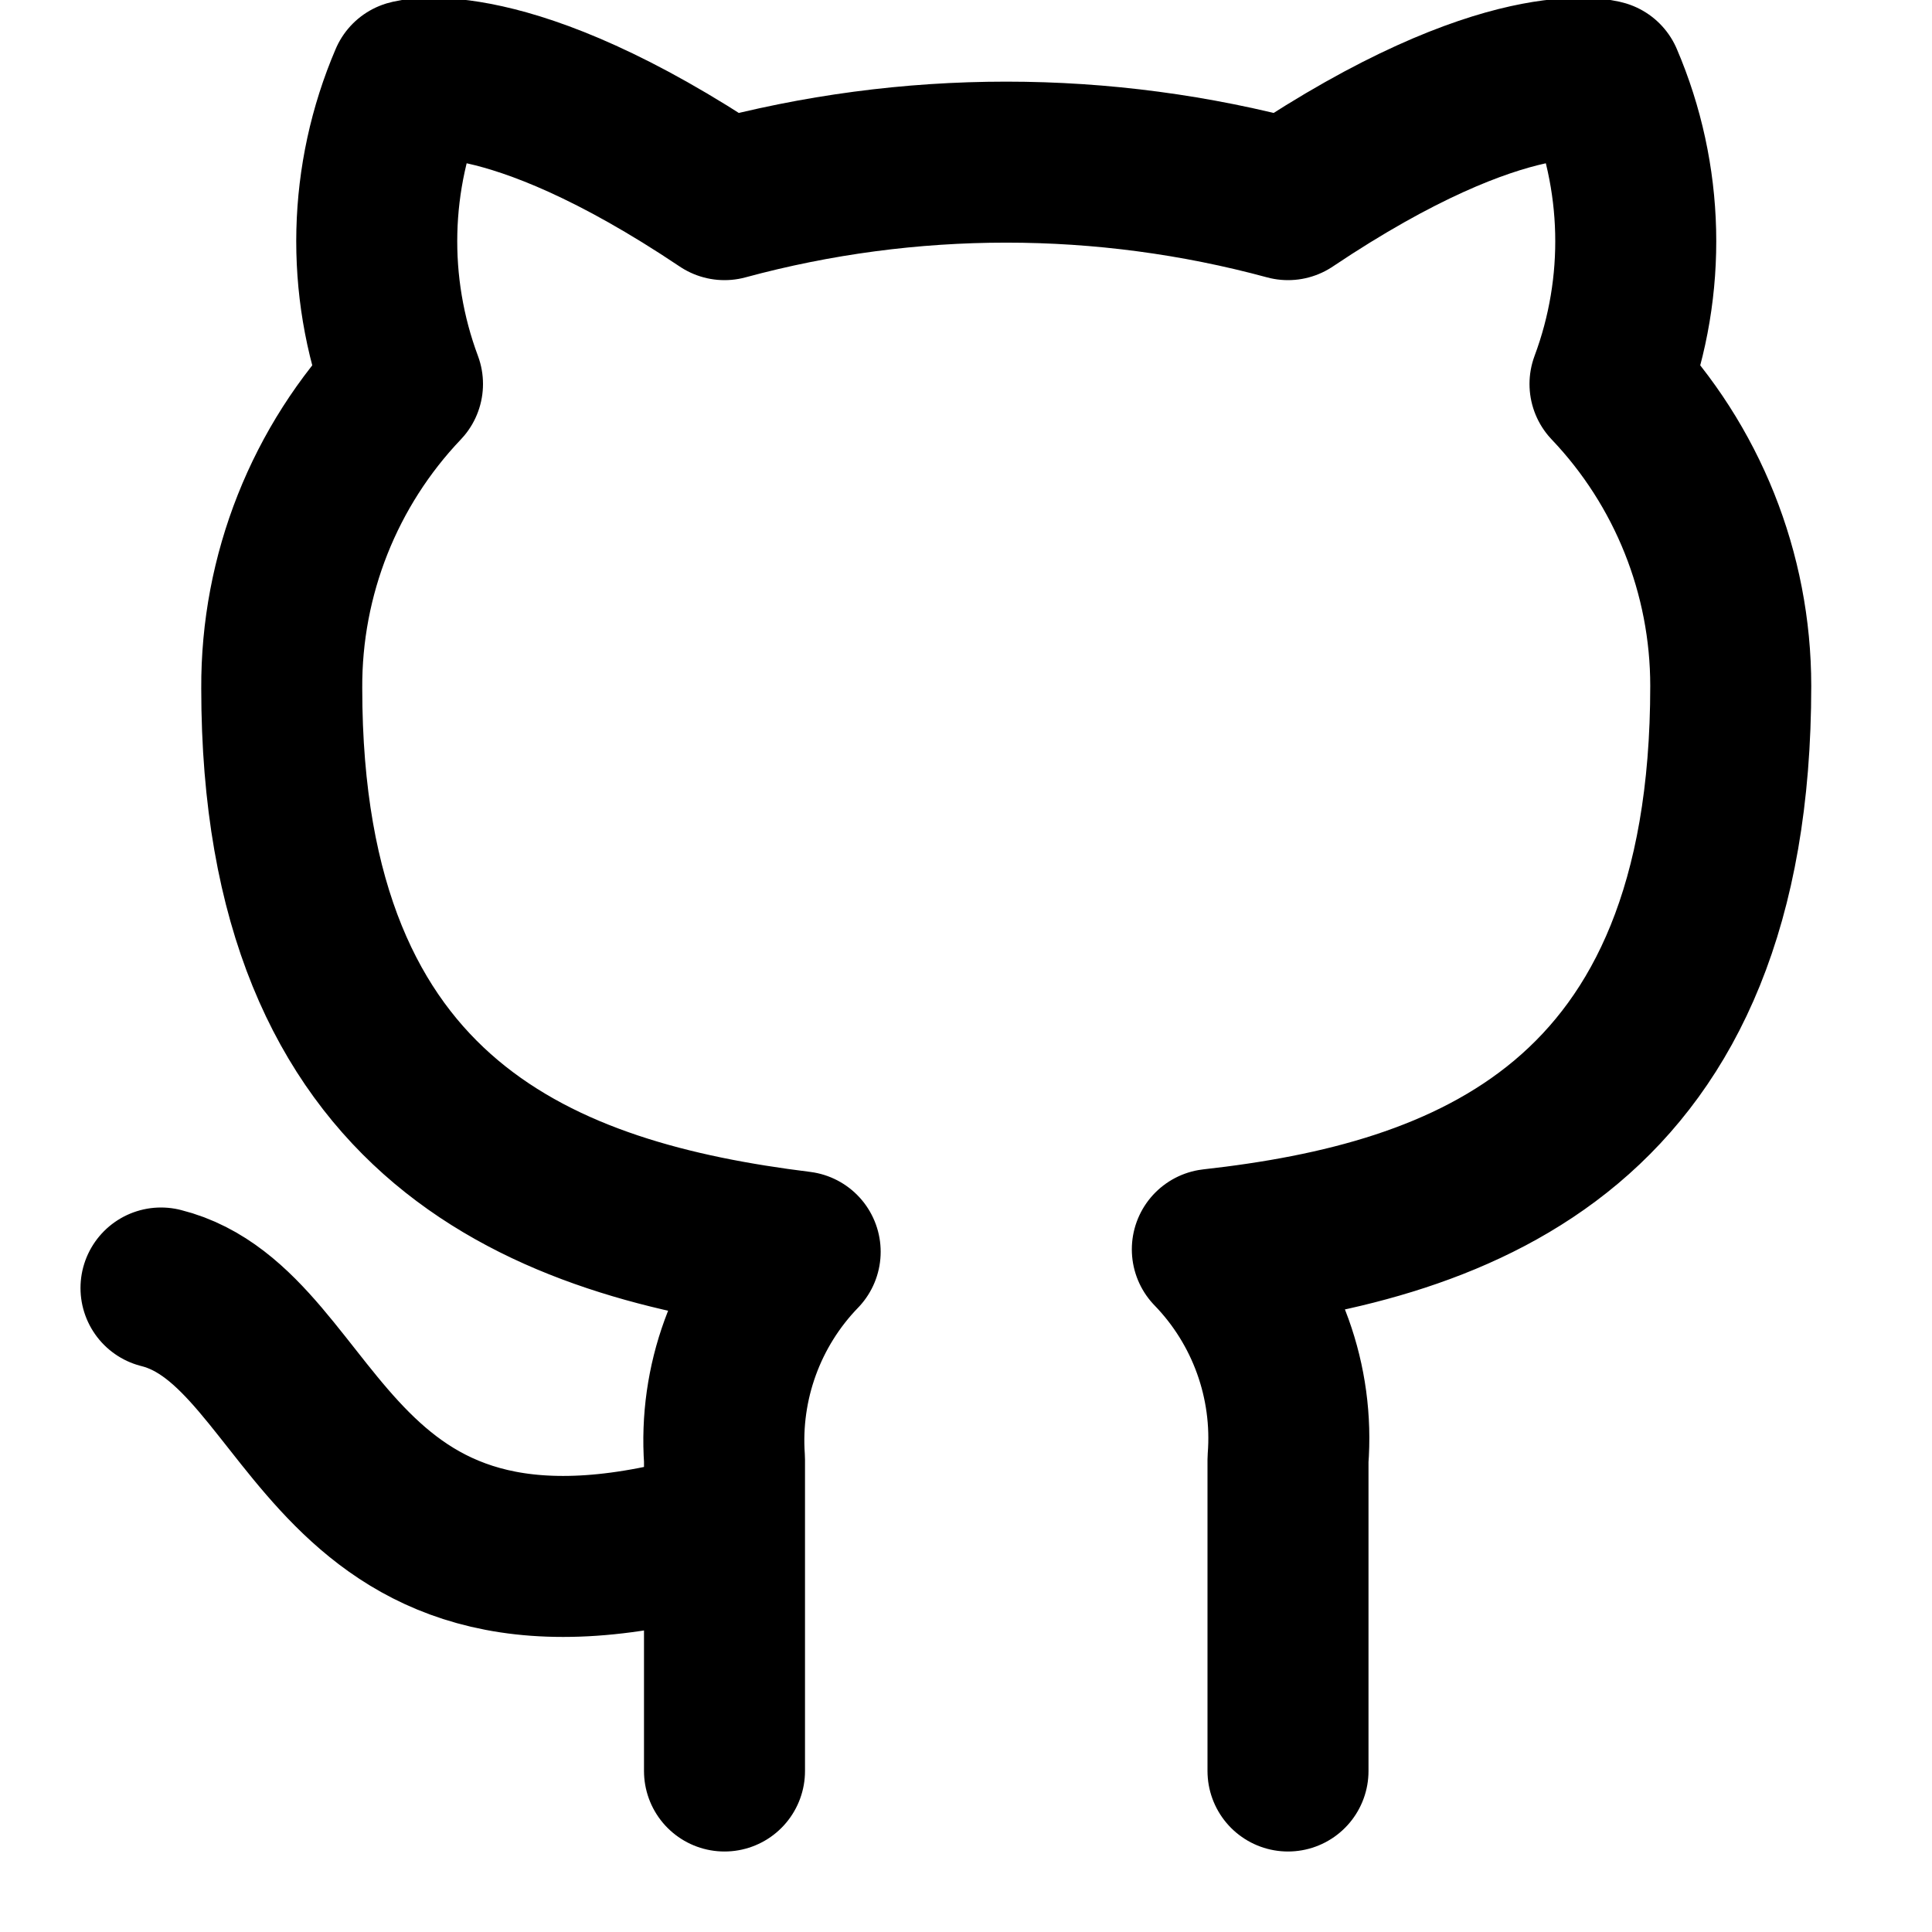
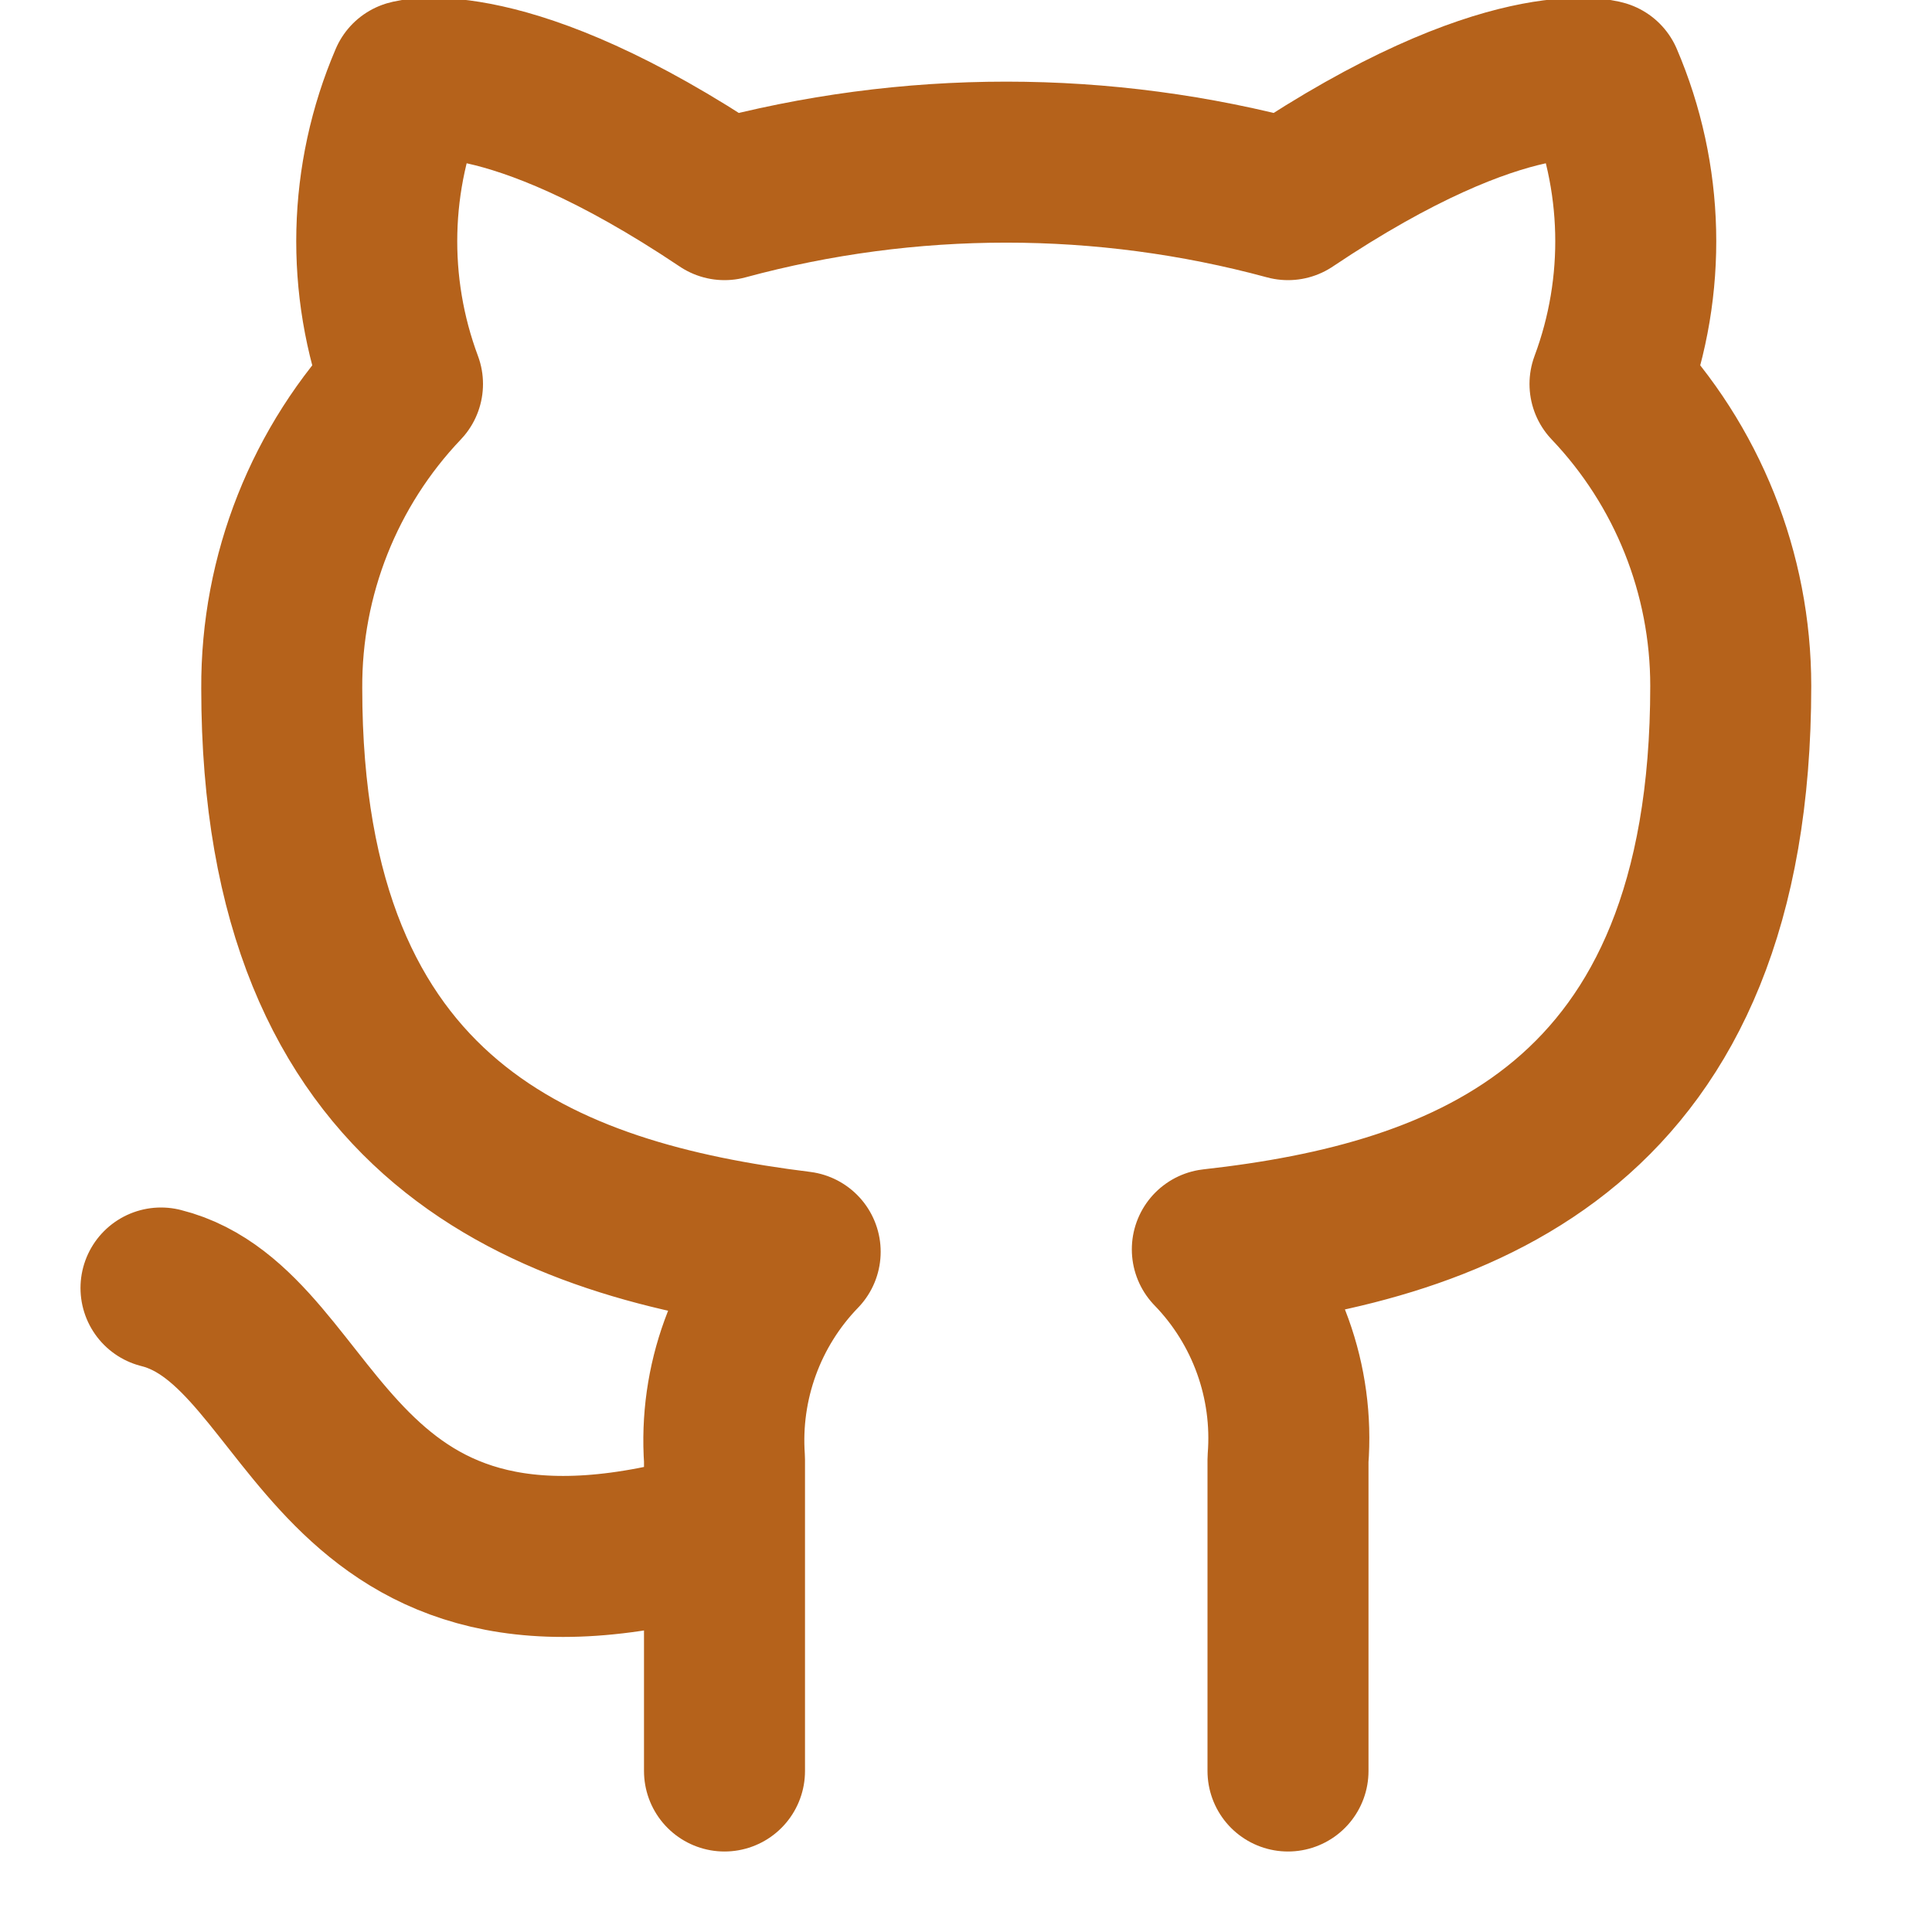
- <svg xmlns="http://www.w3.org/2000/svg" width="24" height="24" viewBox="0 0 24 24" fill="none" stroke="currentColor" stroke-width="2" stroke-linecap="round" stroke-linejoin="round" class="feather feather-github">
-   <path d="M9 19c-5 1.5-5-2.5-7-3m14 6v-3.87a3.37 3.37 0 0 0-.94-2.61c3.14-.35 6.44-1.54 6.44-7A5.44 5.44 0 0 0 20 4.77 5.07 5.07 0 0 0 19.91 1S18.73.65 16 2.48a13.38 13.38 0 0 0-7 0C6.27.65 5.09 1 5.09 1A5.07 5.07 0 0 0 5 4.77a5.44 5.44 0 0 0-1.5 3.78c0 5.42 3.3 6.61 6.44 7A3.37 3.37 0 0 0 9 18.13V22" />
+ <svg xmlns="http://www.w3.org/2000/svg" width="24" height="24" viewBox="0 0 24 24" fill="none" stroke="currentColor" stroke-width="2" stroke-linecap="round" stroke-linejoin="round" class="feather feather-github" version="1.1" id="svg1" xml:space="preserve">
+   <defs id="defs1" />
+   <path d="M9 19c-5 1.5-5-2.5-7-3m14 6v-3.87a3.37 3.37 0 0 0-.94-2.61c3.14-.35 6.44-1.54 6.44-7A5.44 5.44 0 0 0 20 4.77 5.07 5.07 0 0 0 19.91 1S18.73.65 16 2.48a13.38 13.38 0 0 0-7 0C6.27.65 5.09 1 5.09 1A5.07 5.07 0 0 0 5 4.77a5.44 5.44 0 0 0-1.5 3.78c0 5.42 3.3 6.61 6.44 7A3.37 3.37 0 0 0 9 18.13V22" id="path1" style="fill:none;fill-opacity:1;stroke:#b5621b;stroke-opacity:1" />
</svg>
